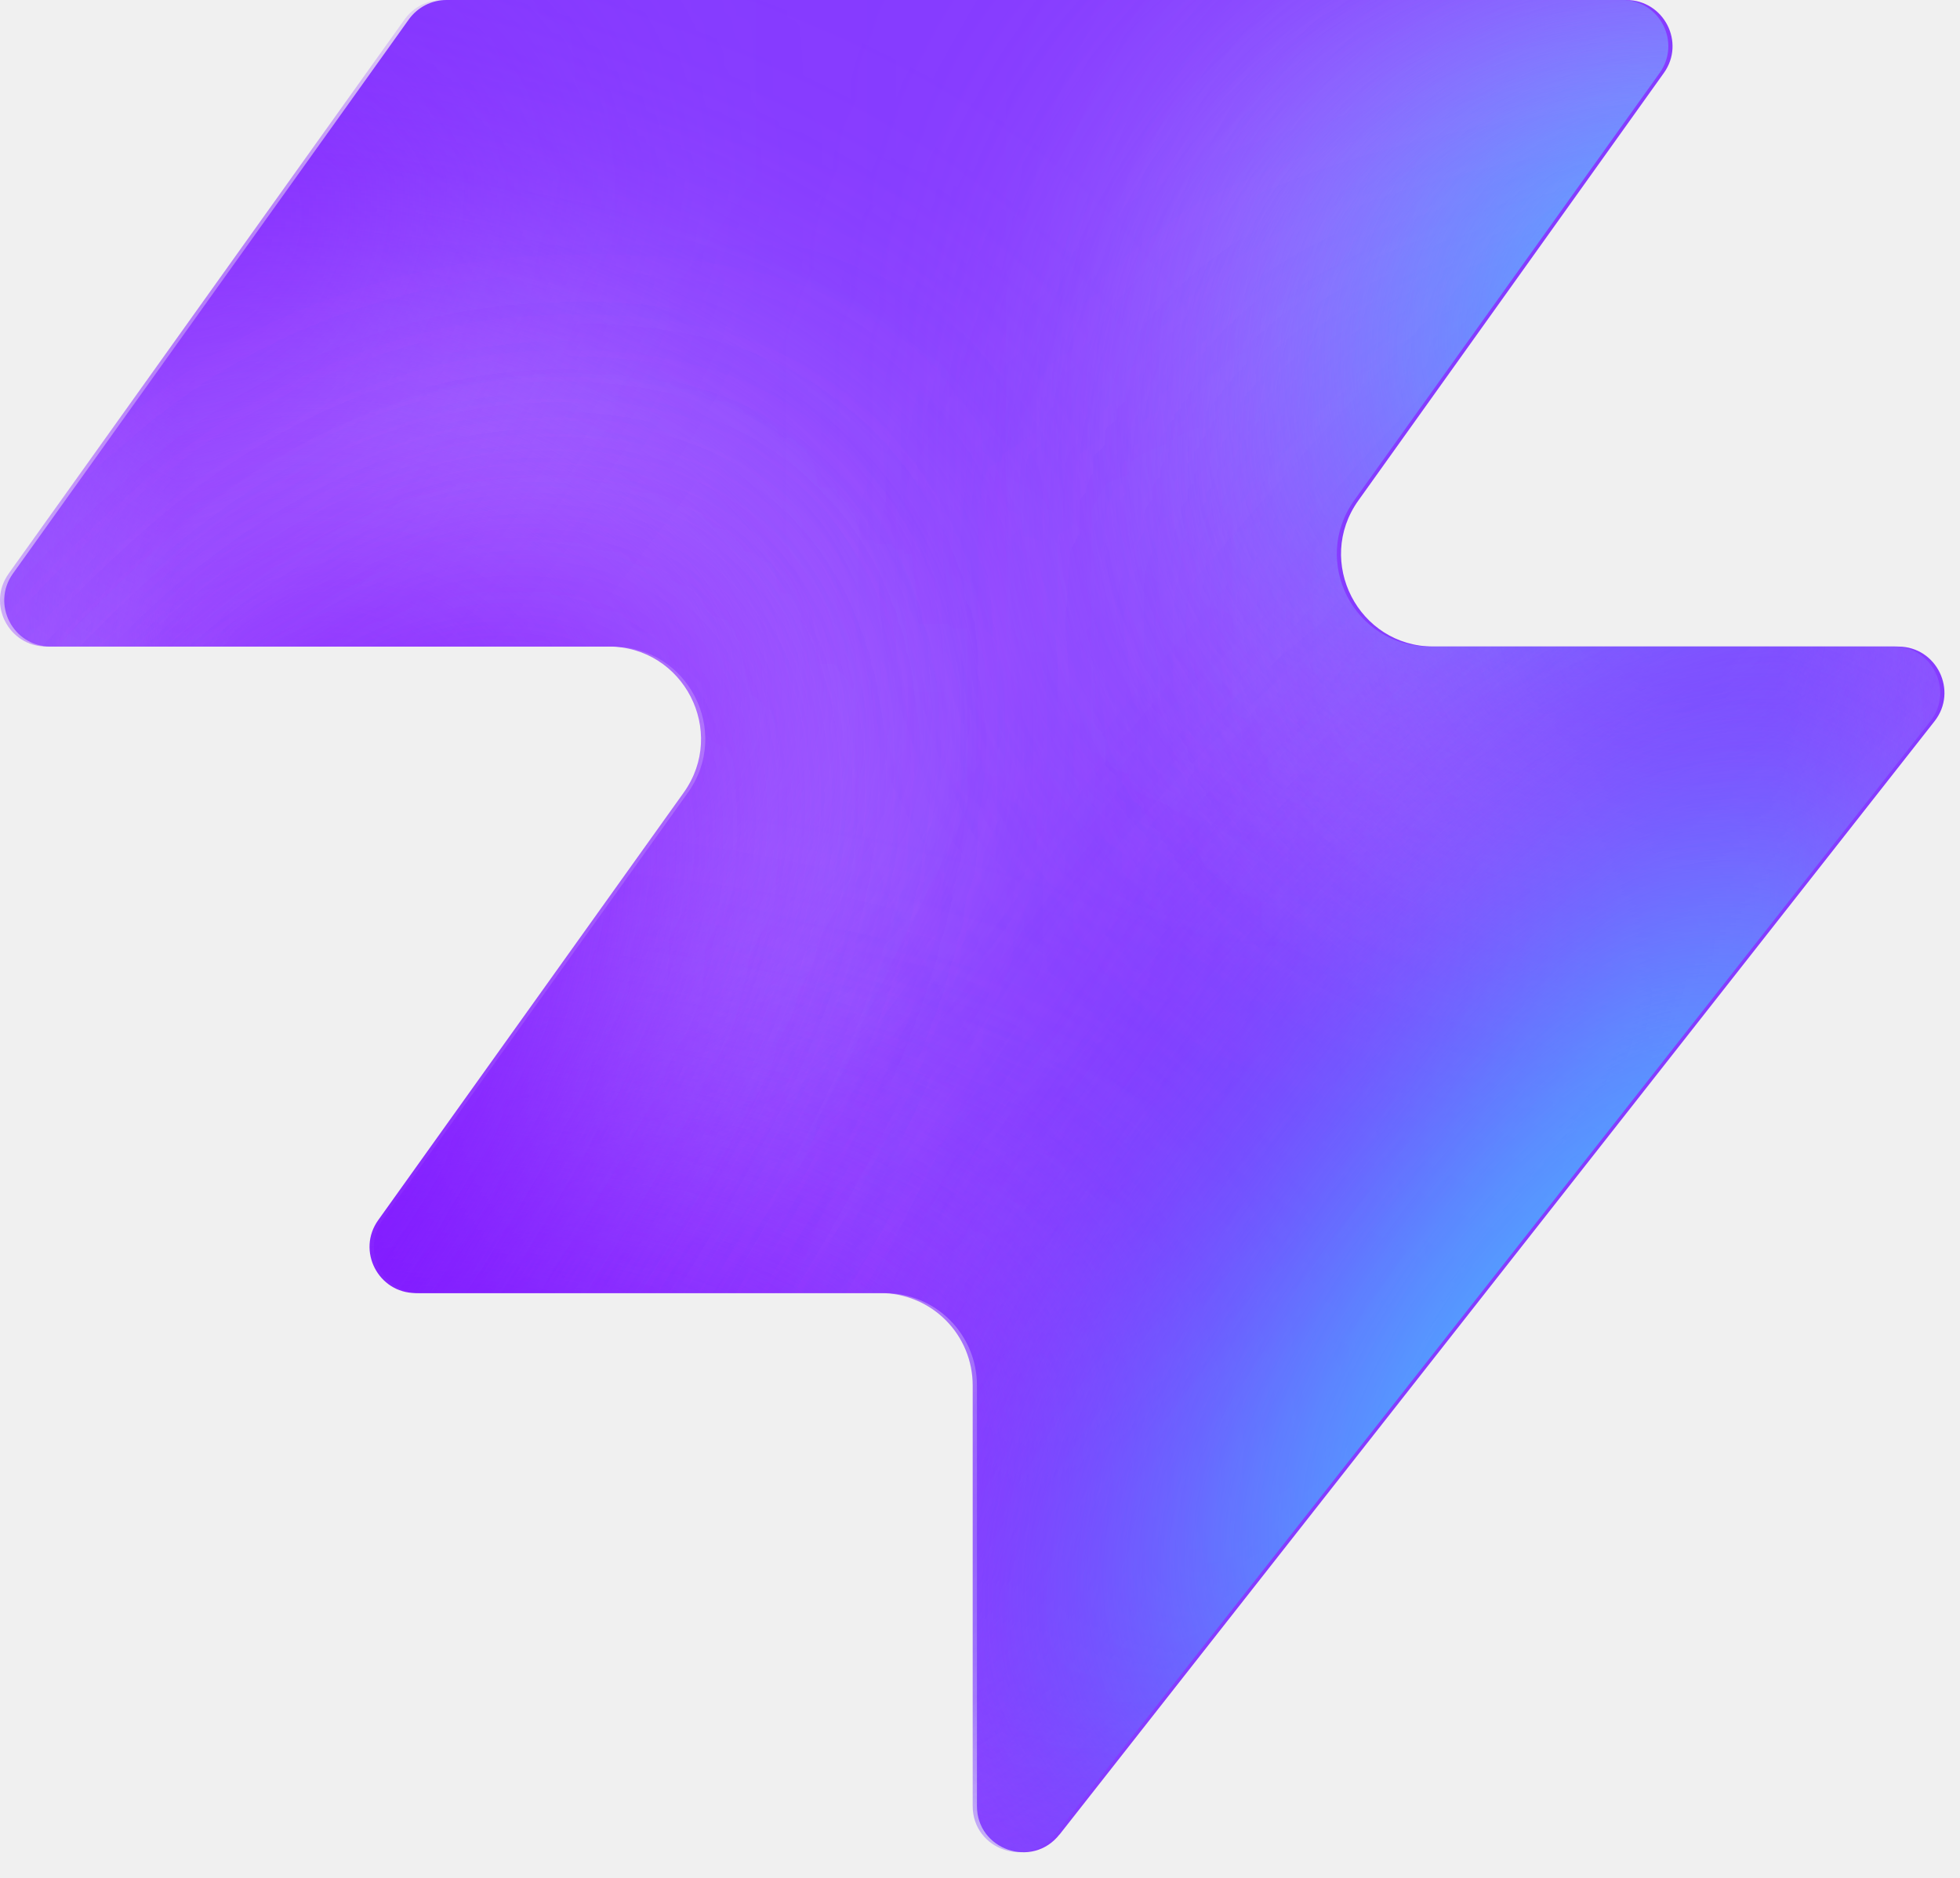
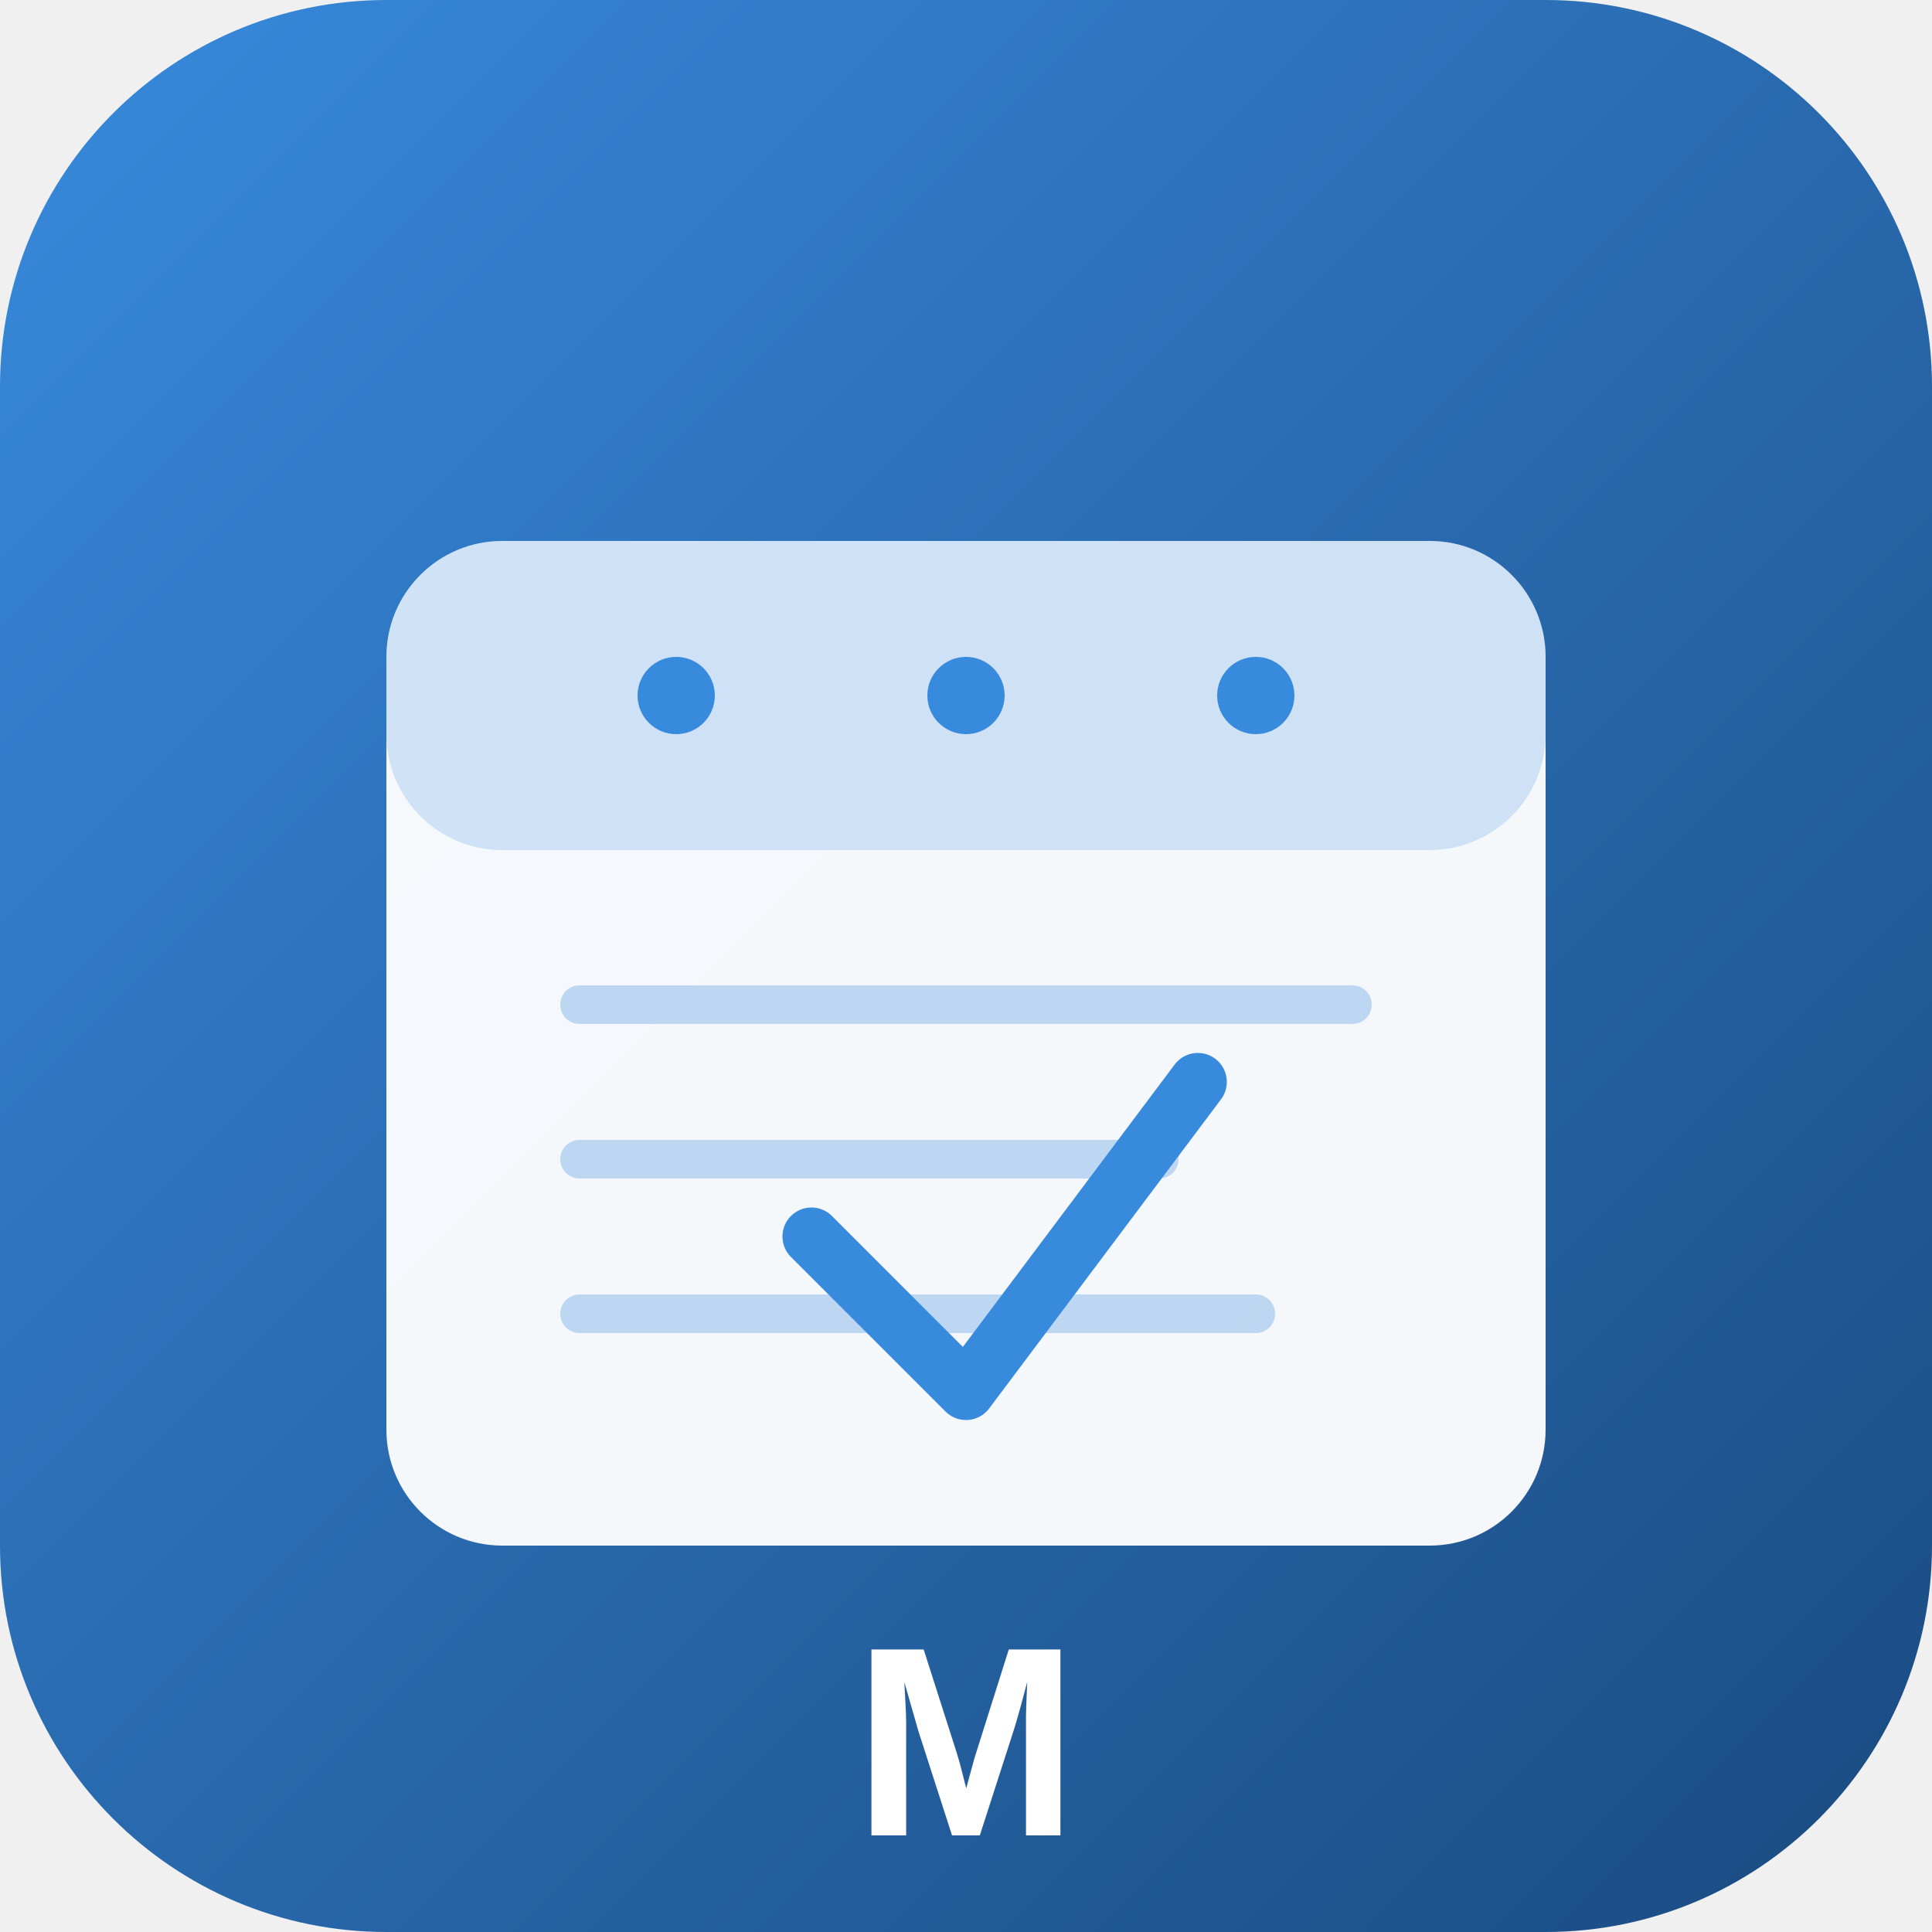
- <svg xmlns="http://www.w3.org/2000/svg" width="48" height="46" fill="none" viewBox="0 0 48 46">
-   <path fill="#863bff" d="M25.946 44.938c-.664.845-2.021.375-2.021-.698V33.937a2.26 2.26 0 0 0-2.262-2.262H10.287c-.92 0-1.456-1.04-.92-1.788l7.48-10.471c1.07-1.497 0-3.578-1.842-3.578H1.237c-.92 0-1.456-1.04-.92-1.788L10.013.474c.214-.297.556-.474.92-.474h28.894c.92 0 1.456 1.04.92 1.788l-7.48 10.471c-1.07 1.498 0 3.579 1.842 3.579h11.377c.943 0 1.473 1.088.89 1.83L25.947 44.94z" style="fill:#863bff;fill:color(display-p3 .525 .23 1);fill-opacity:1" />
-   <mask id="a" width="48" height="46" x="0" y="0" maskUnits="userSpaceOnUse" style="mask-type:alpha">
-     <path fill="#000" d="M25.842 44.938c-.664.844-2.021.375-2.021-.698V33.937a2.26 2.26 0 0 0-2.262-2.262H10.183c-.92 0-1.456-1.04-.92-1.788l7.48-10.471c1.07-1.498 0-3.579-1.842-3.579H1.133c-.92 0-1.456-1.04-.92-1.787L9.91.473c.214-.297.556-.474.92-.474h28.894c.92 0 1.456 1.04.92 1.788l-7.48 10.471c-1.07 1.498 0 3.578 1.842 3.578h11.377c.943 0 1.473 1.088.89 1.832L25.843 44.94z" style="fill:#000;fill-opacity:1" />
-   </mask>
-   <g mask="url(#a)">
-     <g filter="url(#b)">
-       <ellipse cx="5.508" cy="14.704" fill="#ede6ff" rx="5.508" ry="14.704" style="fill:#ede6ff;fill:color(display-p3 .927 .903 1);fill-opacity:1" transform="matrix(.00324 1 1 -.00324 -4.47 31.516)" />
-     </g>
-     <g filter="url(#c)">
-       <ellipse cx="10.399" cy="29.851" fill="#ede6ff" rx="10.399" ry="29.851" style="fill:#ede6ff;fill:color(display-p3 .927 .903 1);fill-opacity:1" transform="matrix(.00324 1 1 -.00324 -39.328 7.883)" />
-     </g>
-     <g filter="url(#d)">
-       <ellipse cx="5.508" cy="30.487" fill="#7e14ff" rx="5.508" ry="30.487" style="fill:#7e14ff;fill:color(display-p3 .492 .077 1);fill-opacity:1" transform="rotate(89.814 -25.913 -14.639)scale(1 -1)" />
-     </g>
-     <g filter="url(#e)">
-       <ellipse cx="5.508" cy="30.599" fill="#7e14ff" rx="5.508" ry="30.599" style="fill:#7e14ff;fill:color(display-p3 .492 .077 1);fill-opacity:1" transform="rotate(89.814 -32.644 -3.334)scale(1 -1)" />
-     </g>
-     <g filter="url(#f)">
-       <ellipse cx="5.508" cy="30.599" fill="#7e14ff" rx="5.508" ry="30.599" style="fill:#7e14ff;fill:color(display-p3 .492 .077 1);fill-opacity:1" transform="matrix(.00324 1 1 -.00324 -34.34 30.47)" />
-     </g>
-     <g filter="url(#g)">
-       <ellipse cx="14.072" cy="22.078" fill="#ede6ff" rx="14.072" ry="22.078" style="fill:#ede6ff;fill:color(display-p3 .927 .903 1);fill-opacity:1" transform="rotate(93.35 24.506 48.493)scale(-1 1)" />
-     </g>
-     <g filter="url(#h)">
-       <ellipse cx="3.47" cy="21.501" fill="#7e14ff" rx="3.47" ry="21.501" style="fill:#7e14ff;fill:color(display-p3 .492 .077 1);fill-opacity:1" transform="rotate(89.009 28.708 47.59)scale(-1 1)" />
-     </g>
-     <g filter="url(#i)">
-       <ellipse cx="3.47" cy="21.501" fill="#7e14ff" rx="3.47" ry="21.501" style="fill:#7e14ff;fill:color(display-p3 .492 .077 1);fill-opacity:1" transform="rotate(89.009 28.708 47.59)scale(-1 1)" />
-     </g>
-     <g filter="url(#j)">
-       <ellipse cx=".387" cy="8.972" fill="#7e14ff" rx="4.407" ry="29.108" style="fill:#7e14ff;fill:color(display-p3 .492 .077 1);fill-opacity:1" transform="rotate(39.51 .387 8.972)" />
-     </g>
-     <g filter="url(#k)">
-       <ellipse cx="47.523" cy="-6.092" fill="#7e14ff" rx="4.407" ry="29.108" style="fill:#7e14ff;fill:color(display-p3 .492 .077 1);fill-opacity:1" transform="rotate(37.892 47.523 -6.092)" />
-     </g>
-     <g filter="url(#l)">
-       <ellipse cx="41.412" cy="6.333" fill="#47bfff" rx="5.971" ry="9.665" style="fill:#47bfff;fill:color(display-p3 .28 .748 1);fill-opacity:1" transform="rotate(37.892 41.412 6.333)" />
-     </g>
-     <g filter="url(#m)">
-       <ellipse cx="-1.879" cy="38.332" fill="#7e14ff" rx="4.407" ry="29.108" style="fill:#7e14ff;fill:color(display-p3 .492 .077 1);fill-opacity:1" transform="rotate(37.892 -1.88 38.332)" />
-     </g>
-     <g filter="url(#n)">
-       <ellipse cx="-1.879" cy="38.332" fill="#7e14ff" rx="4.407" ry="29.108" style="fill:#7e14ff;fill:color(display-p3 .492 .077 1);fill-opacity:1" transform="rotate(37.892 -1.88 38.332)" />
-     </g>
-     <g filter="url(#o)">
-       <ellipse cx="35.651" cy="29.907" fill="#7e14ff" rx="4.407" ry="29.108" style="fill:#7e14ff;fill:color(display-p3 .492 .077 1);fill-opacity:1" transform="rotate(37.892 35.651 29.907)" />
-     </g>
-     <g filter="url(#p)">
-       <ellipse cx="38.418" cy="32.4" fill="#47bfff" rx="5.971" ry="15.297" style="fill:#47bfff;fill:color(display-p3 .28 .748 1);fill-opacity:1" transform="rotate(37.892 38.418 32.4)" />
-     </g>
-   </g>
+ <svg xmlns="http://www.w3.org/2000/svg" viewBox="0 0 100 100">
  <defs>
-     <filter id="b" width="60.045" height="41.654" x="-19.77" y="16.149" color-interpolation-filters="sRGB" filterUnits="userSpaceOnUse">
-       <feFlood flood-opacity="0" result="BackgroundImageFix" />
-       <feBlend in="SourceGraphic" in2="BackgroundImageFix" result="shape" />
-       <feGaussianBlur result="effect1_foregroundBlur_2002_17158" stdDeviation="7.659" />
-     </filter>
-     <filter id="c" width="90.34" height="51.437" x="-54.613" y="-7.533" color-interpolation-filters="sRGB" filterUnits="userSpaceOnUse">
-       <feFlood flood-opacity="0" result="BackgroundImageFix" />
-       <feBlend in="SourceGraphic" in2="BackgroundImageFix" result="shape" />
-       <feGaussianBlur result="effect1_foregroundBlur_2002_17158" stdDeviation="7.659" />
-     </filter>
-     <filter id="d" width="79.355" height="29.4" x="-49.64" y="2.03" color-interpolation-filters="sRGB" filterUnits="userSpaceOnUse">
-       <feFlood flood-opacity="0" result="BackgroundImageFix" />
-       <feBlend in="SourceGraphic" in2="BackgroundImageFix" result="shape" />
-       <feGaussianBlur result="effect1_foregroundBlur_2002_17158" stdDeviation="4.596" />
-     </filter>
-     <filter id="e" width="79.579" height="29.4" x="-45.045" y="20.029" color-interpolation-filters="sRGB" filterUnits="userSpaceOnUse">
-       <feFlood flood-opacity="0" result="BackgroundImageFix" />
-       <feBlend in="SourceGraphic" in2="BackgroundImageFix" result="shape" />
-       <feGaussianBlur result="effect1_foregroundBlur_2002_17158" stdDeviation="4.596" />
-     </filter>
-     <filter id="f" width="79.579" height="29.4" x="-43.513" y="21.178" color-interpolation-filters="sRGB" filterUnits="userSpaceOnUse">
-       <feFlood flood-opacity="0" result="BackgroundImageFix" />
-       <feBlend in="SourceGraphic" in2="BackgroundImageFix" result="shape" />
-       <feGaussianBlur result="effect1_foregroundBlur_2002_17158" stdDeviation="4.596" />
-     </filter>
-     <filter id="g" width="74.749" height="58.852" x="15.756" y="-17.901" color-interpolation-filters="sRGB" filterUnits="userSpaceOnUse">
-       <feFlood flood-opacity="0" result="BackgroundImageFix" />
-       <feBlend in="SourceGraphic" in2="BackgroundImageFix" result="shape" />
-       <feGaussianBlur result="effect1_foregroundBlur_2002_17158" stdDeviation="7.659" />
-     </filter>
-     <filter id="h" width="61.377" height="25.362" x="23.548" y="2.284" color-interpolation-filters="sRGB" filterUnits="userSpaceOnUse">
-       <feFlood flood-opacity="0" result="BackgroundImageFix" />
-       <feBlend in="SourceGraphic" in2="BackgroundImageFix" result="shape" />
-       <feGaussianBlur result="effect1_foregroundBlur_2002_17158" stdDeviation="4.596" />
-     </filter>
-     <filter id="i" width="61.377" height="25.362" x="23.548" y="2.284" color-interpolation-filters="sRGB" filterUnits="userSpaceOnUse">
-       <feFlood flood-opacity="0" result="BackgroundImageFix" />
-       <feBlend in="SourceGraphic" in2="BackgroundImageFix" result="shape" />
-       <feGaussianBlur result="effect1_foregroundBlur_2002_17158" stdDeviation="4.596" />
-     </filter>
-     <filter id="j" width="56.045" height="63.649" x="-27.636" y="-22.853" color-interpolation-filters="sRGB" filterUnits="userSpaceOnUse">
-       <feFlood flood-opacity="0" result="BackgroundImageFix" />
-       <feBlend in="SourceGraphic" in2="BackgroundImageFix" result="shape" />
-       <feGaussianBlur result="effect1_foregroundBlur_2002_17158" stdDeviation="4.596" />
-     </filter>
-     <filter id="k" width="54.814" height="64.646" x="20.116" y="-38.415" color-interpolation-filters="sRGB" filterUnits="userSpaceOnUse">
-       <feFlood flood-opacity="0" result="BackgroundImageFix" />
-       <feBlend in="SourceGraphic" in2="BackgroundImageFix" result="shape" />
-       <feGaussianBlur result="effect1_foregroundBlur_2002_17158" stdDeviation="4.596" />
-     </filter>
-     <filter id="l" width="33.541" height="35.313" x="24.641" y="-11.323" color-interpolation-filters="sRGB" filterUnits="userSpaceOnUse">
-       <feFlood flood-opacity="0" result="BackgroundImageFix" />
-       <feBlend in="SourceGraphic" in2="BackgroundImageFix" result="shape" />
-       <feGaussianBlur result="effect1_foregroundBlur_2002_17158" stdDeviation="4.596" />
-     </filter>
-     <filter id="m" width="54.814" height="64.646" x="-29.286" y="6.009" color-interpolation-filters="sRGB" filterUnits="userSpaceOnUse">
-       <feFlood flood-opacity="0" result="BackgroundImageFix" />
-       <feBlend in="SourceGraphic" in2="BackgroundImageFix" result="shape" />
-       <feGaussianBlur result="effect1_foregroundBlur_2002_17158" stdDeviation="4.596" />
-     </filter>
-     <filter id="n" width="54.814" height="64.646" x="-29.286" y="6.009" color-interpolation-filters="sRGB" filterUnits="userSpaceOnUse">
-       <feFlood flood-opacity="0" result="BackgroundImageFix" />
-       <feBlend in="SourceGraphic" in2="BackgroundImageFix" result="shape" />
-       <feGaussianBlur result="effect1_foregroundBlur_2002_17158" stdDeviation="4.596" />
-     </filter>
-     <filter id="o" width="54.814" height="64.646" x="8.244" y="-2.416" color-interpolation-filters="sRGB" filterUnits="userSpaceOnUse">
-       <feFlood flood-opacity="0" result="BackgroundImageFix" />
-       <feBlend in="SourceGraphic" in2="BackgroundImageFix" result="shape" />
-       <feGaussianBlur result="effect1_foregroundBlur_2002_17158" stdDeviation="4.596" />
-     </filter>
-     <filter id="p" width="39.409" height="43.623" x="18.713" y="10.588" color-interpolation-filters="sRGB" filterUnits="userSpaceOnUse">
-       <feFlood flood-opacity="0" result="BackgroundImageFix" />
-       <feBlend in="SourceGraphic" in2="BackgroundImageFix" result="shape" />
-       <feGaussianBlur result="effect1_foregroundBlur_2002_17158" stdDeviation="4.596" />
-     </filter>
+     <linearGradient id="grad" x1="0%" y1="0%" x2="100%" y2="100%">
+       <stop offset="0%" style="stop-color:#388add;stop-opacity:1" />
+       <stop offset="100%" style="stop-color:#1a4a80;stop-opacity:1" />
+     </linearGradient>
  </defs>
+   <rect width="100" height="100" rx="20" fill="url(#grad)" />
+   <rect x="20" y="28" width="60" height="52" rx="6" fill="white" opacity="0.95" />
+   <rect x="20" y="28" width="60" height="16" rx="6" fill="rgba(56,138,221,0.2)" />
+   <circle cx="35" cy="36" r="2" fill="#388add" />
+   <circle cx="50" cy="36" r="2" fill="#388add" />
+   <circle cx="65" cy="36" r="2" fill="#388add" />
+   <line x1="30" y1="52" x2="70" y2="52" stroke="#388add" stroke-width="2" stroke-linecap="round" opacity="0.3" />
+   <line x1="30" y1="60" x2="60" y2="60" stroke="#388add" stroke-width="2" stroke-linecap="round" opacity="0.3" />
+   <line x1="30" y1="68" x2="65" y2="68" stroke="#388add" stroke-width="2" stroke-linecap="round" opacity="0.3" />
+   <path d="M42 64 L50 72 L62 56" stroke="#388add" stroke-width="3" stroke-linecap="round" stroke-linejoin="round" fill="none" />
+   <text x="50" y="95" font-family="Arial, sans-serif" font-size="14" font-weight="bold" fill="white" text-anchor="middle">M</text>
</svg>
